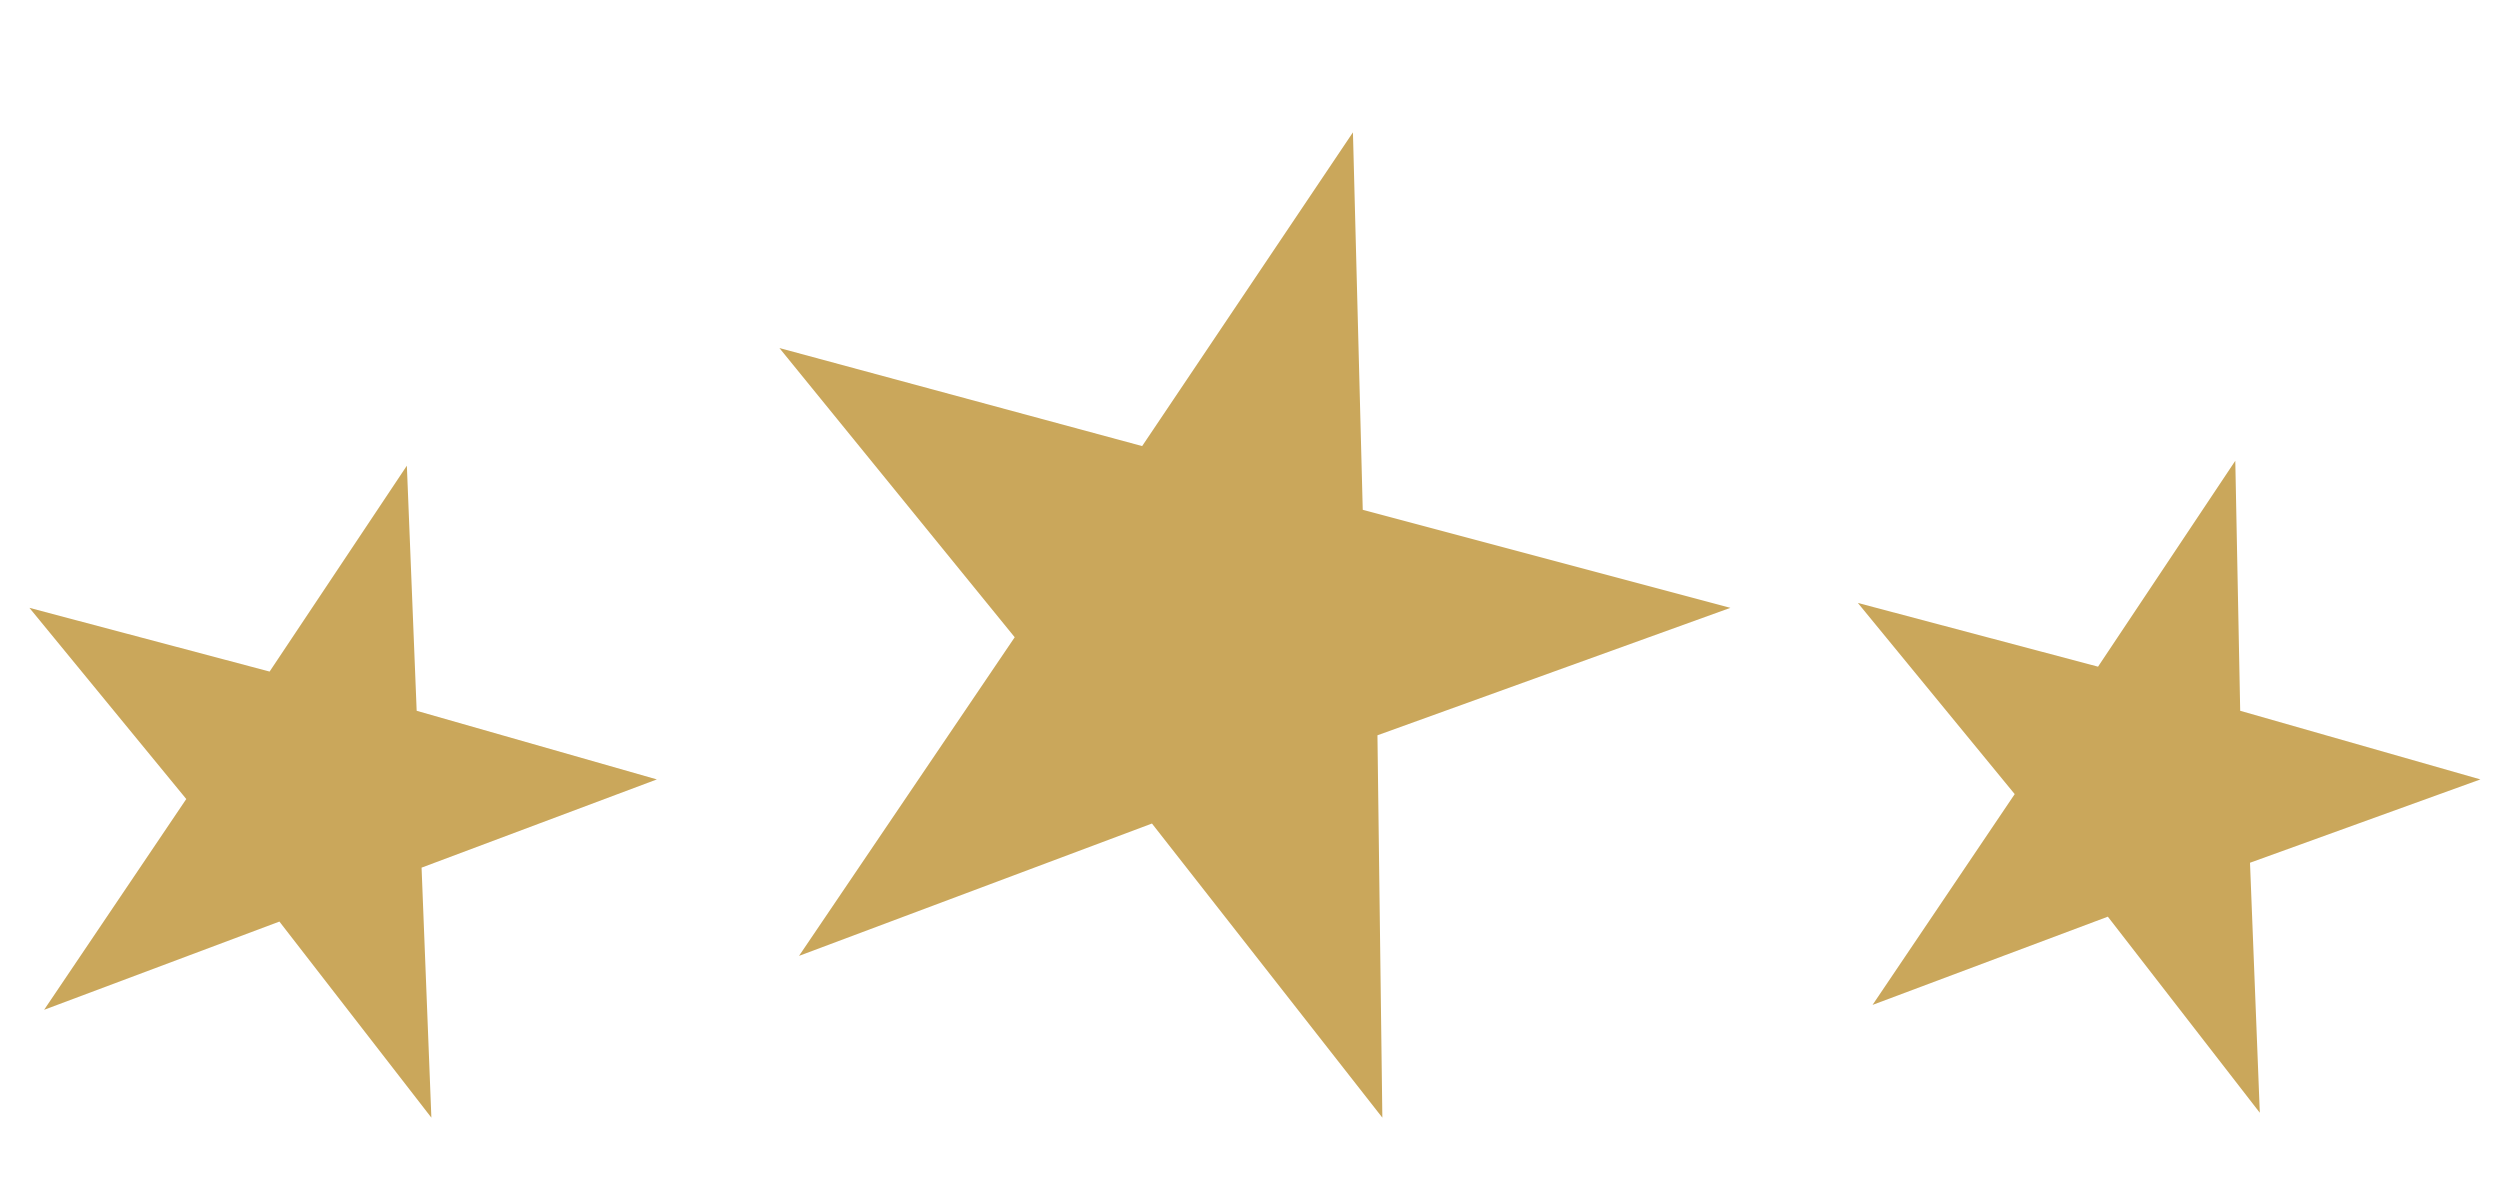
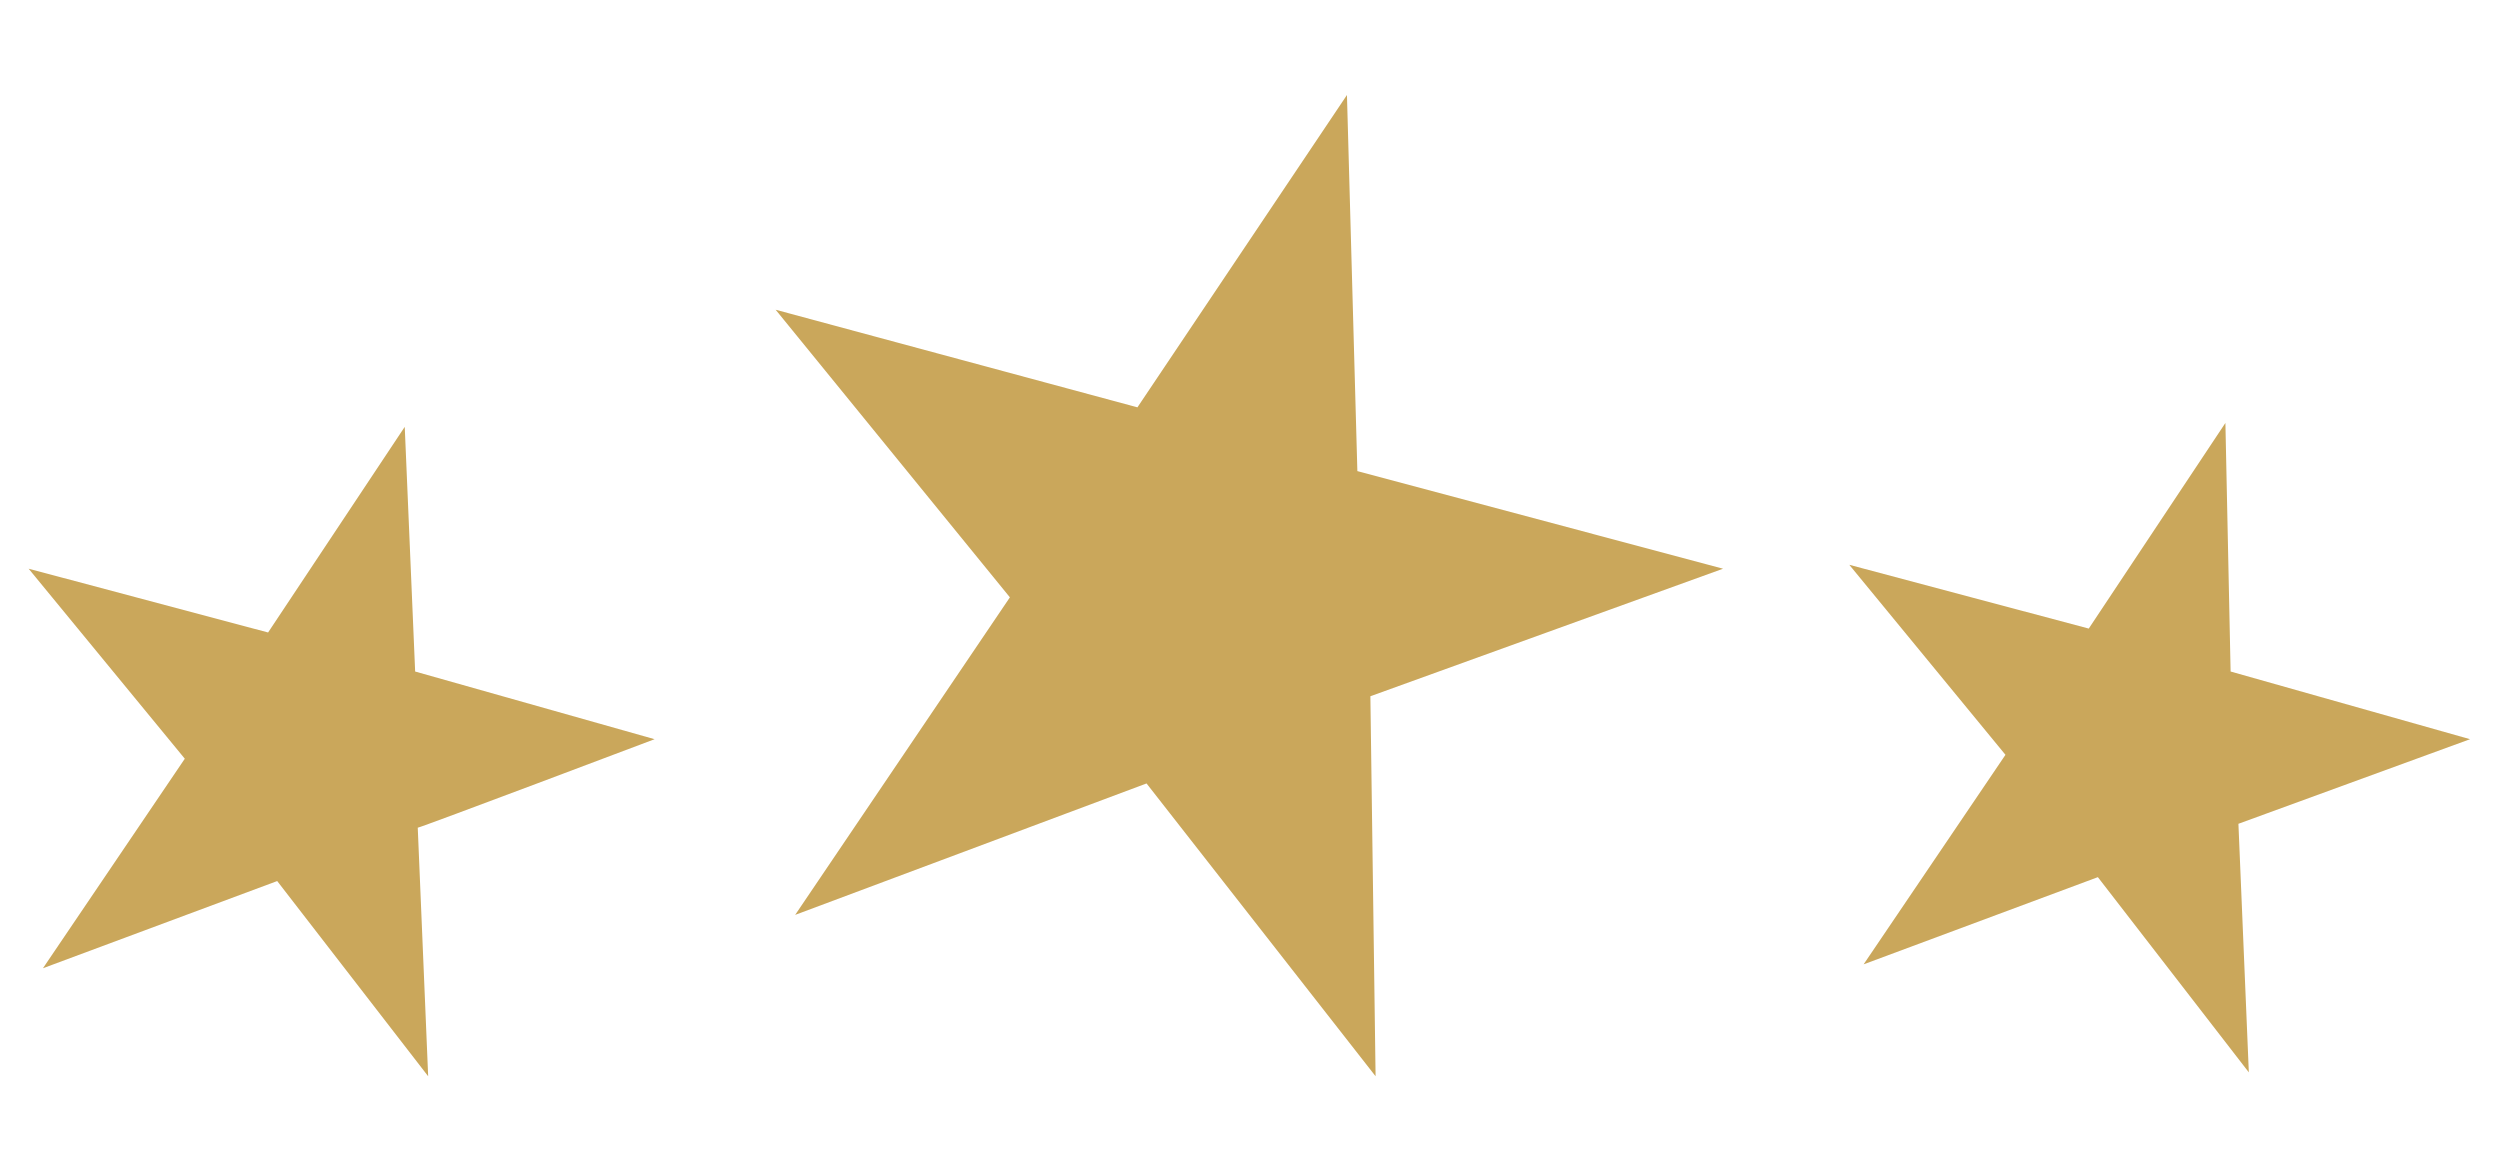
- <svg xmlns="http://www.w3.org/2000/svg" viewBox="0 0 51 24" enable-background="new 0 0 51 24">
-   <style type="text/css">.st0{fill-rule:evenodd;clip-rule:evenodd;fill:#CAA75B;}</style>
-   <path class="st0" d="M35.3 12.4l-7.5-2-.2-7.7-4.3 6.4-7.4-2 4.8 5.9-4.4 6.5 7.2-2.7 4.7 6-.1-7.8 7.2-2.6zM13.4 15.9l-4.9-1.4-.2-5-2.8 4.2-4.9-1.3 3.2 3.9-2.9 4.3 4.8-1.8 3.1 4-.2-5.1 4.8-1.8zM50.6 15.9l-4.9-1.4-.1-5.1-2.8 4.2-4.9-1.3 3.2 3.9-2.9 4.3 4.8-1.8 3.1 4-.2-5.1 4.7-1.7z" />
+ <svg xmlns="http://www.w3.org/2000/svg" viewBox="352 0 192.1 90" enable-background="new 352 0 192.1 90">
+   <style type="text/css">.st0{fill:#CAA75B;}</style>
+   <path class="st0" d="M484.4 43.7l-28.1-7.5-.8-28.9-16.1 24-27.8-7.5 18 22.1-16.5 24.4 27-10.1 17.6 22.5-.4-29.2 27.1-9.8zm-82.1 13.1l-18.4-5.2-.8-18.8-10.5 15.8-18.4-4.9 12 14.6-10.9 16.1 18-6.7 11.6 15-.8-19.1c.2 0 18.2-6.8 18.2-6.8zm139.5 0l-18.4-5.2-.4-19.1-10.5 15.8-18.4-4.9 12 14.6-10.9 16.1 18-6.7 11.6 15-.8-19.1 17.8-6.5z" />
</svg>
